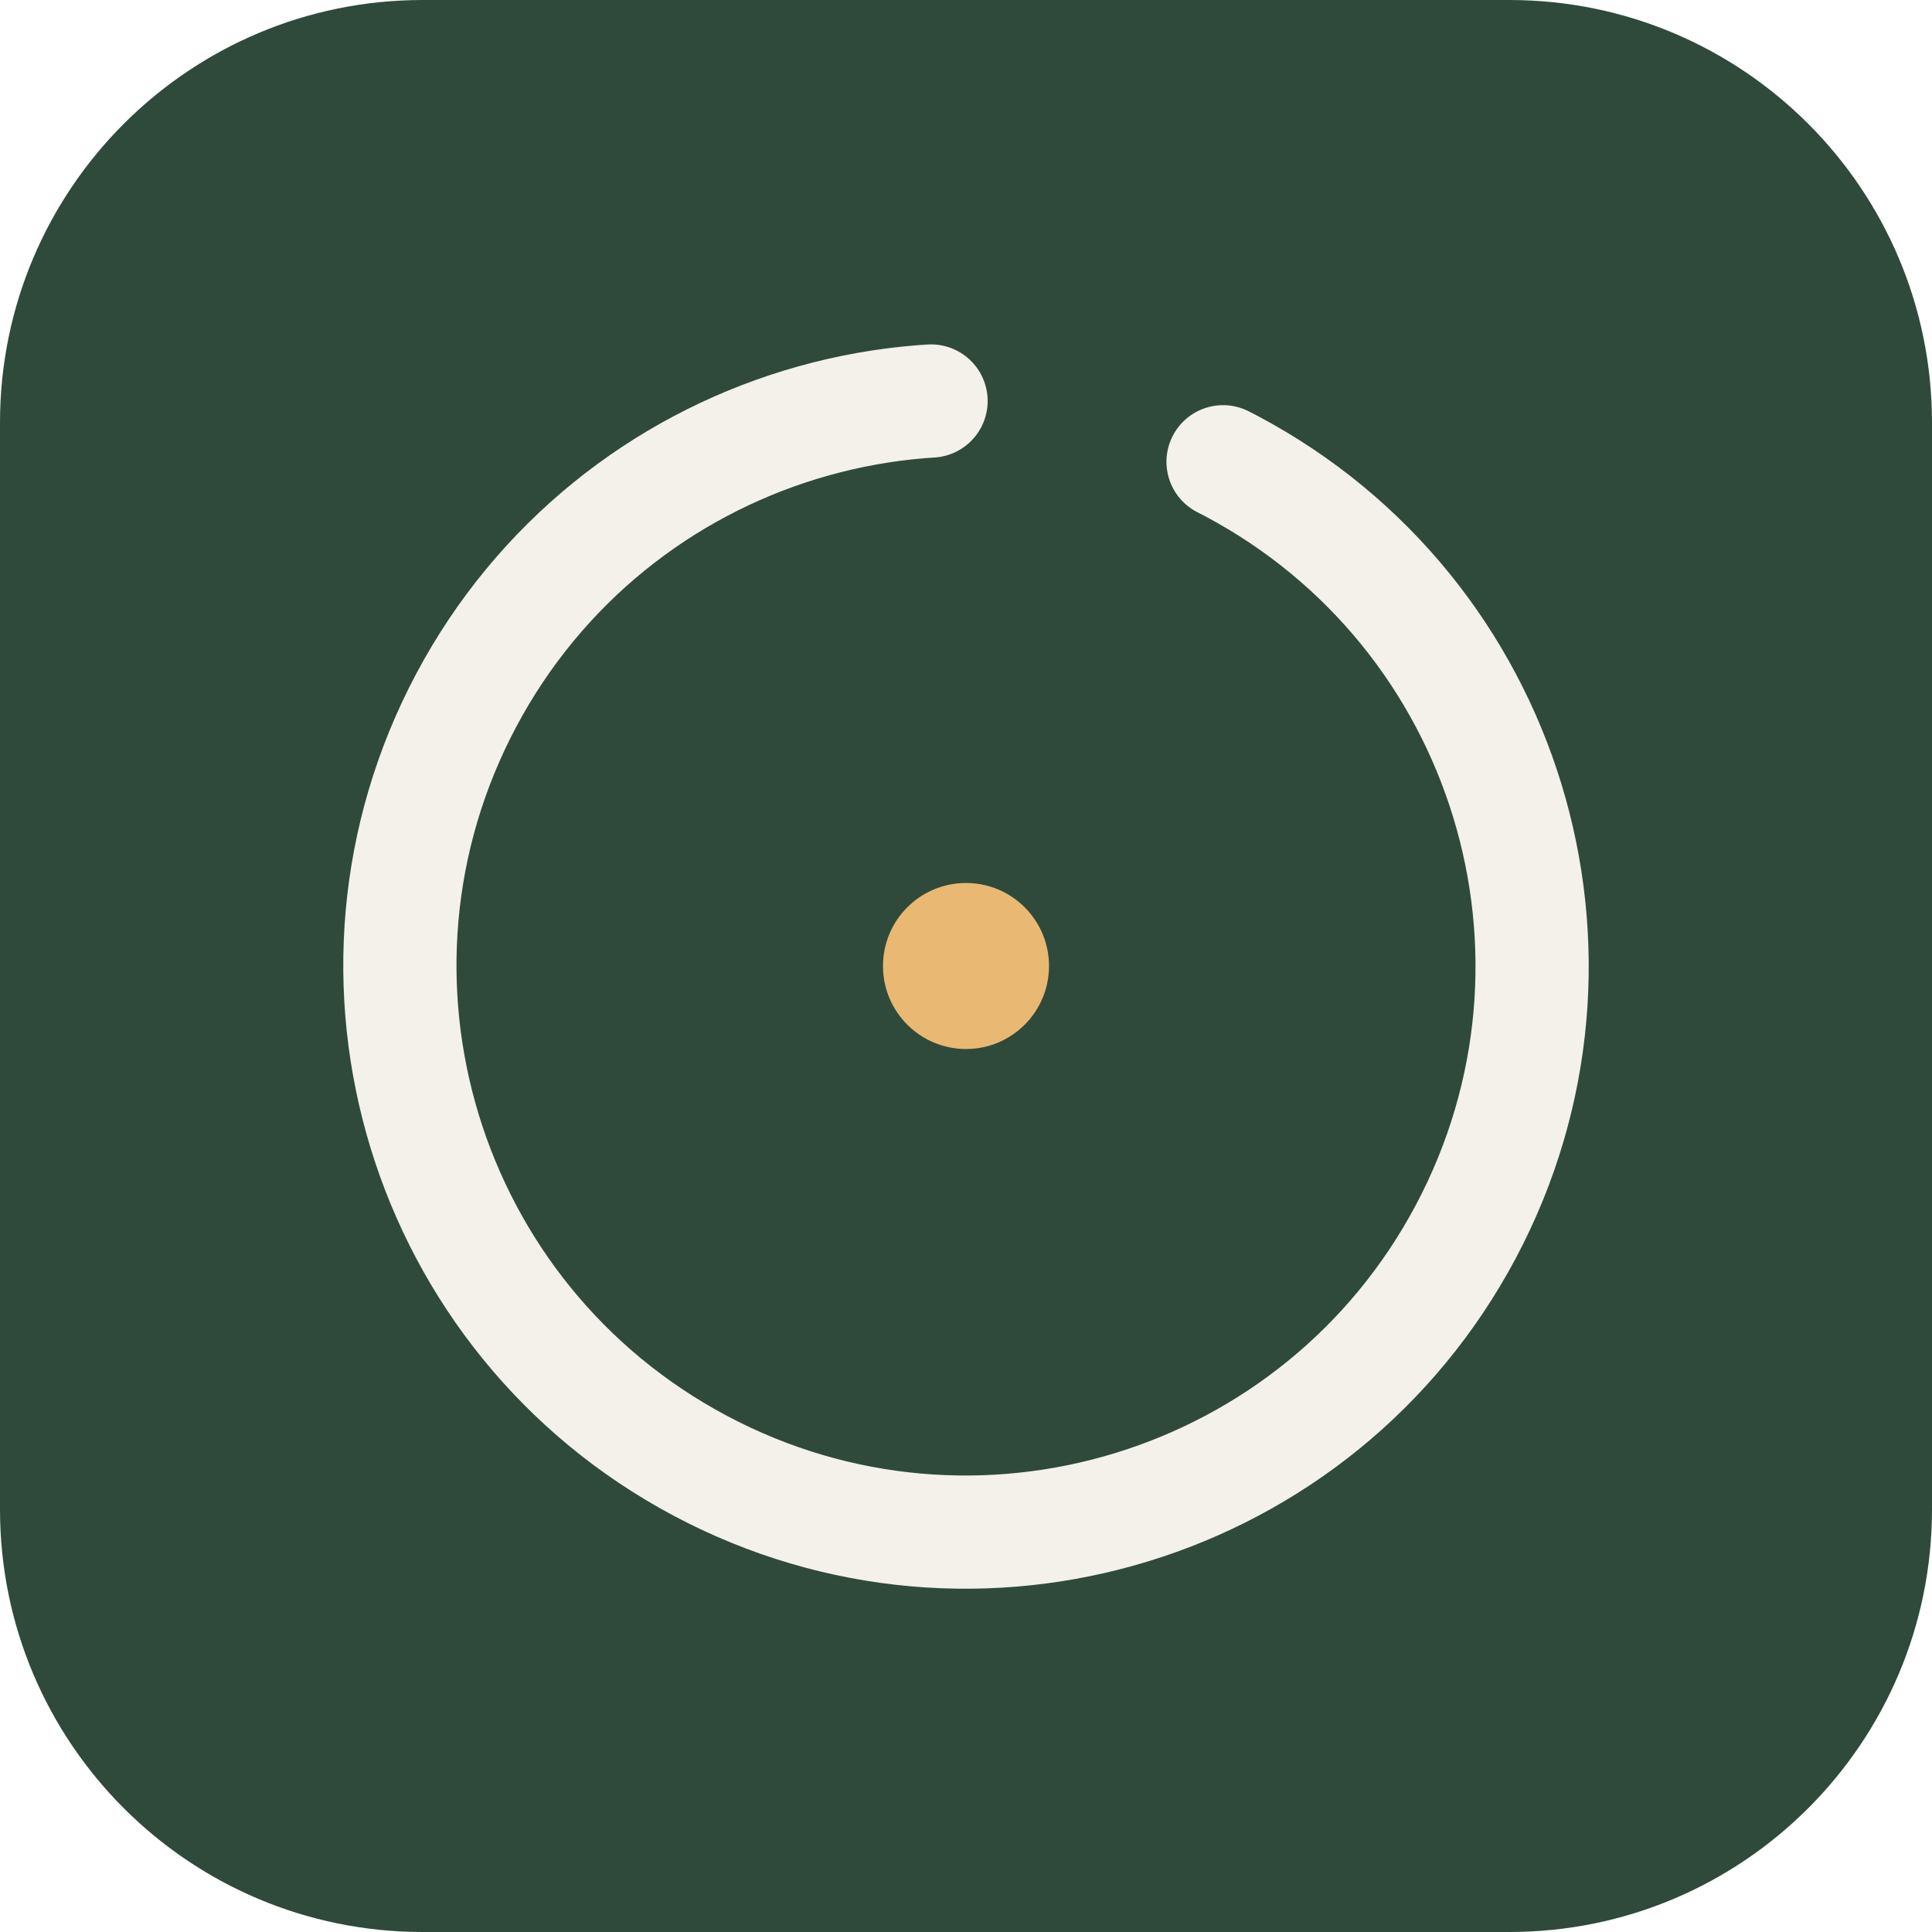
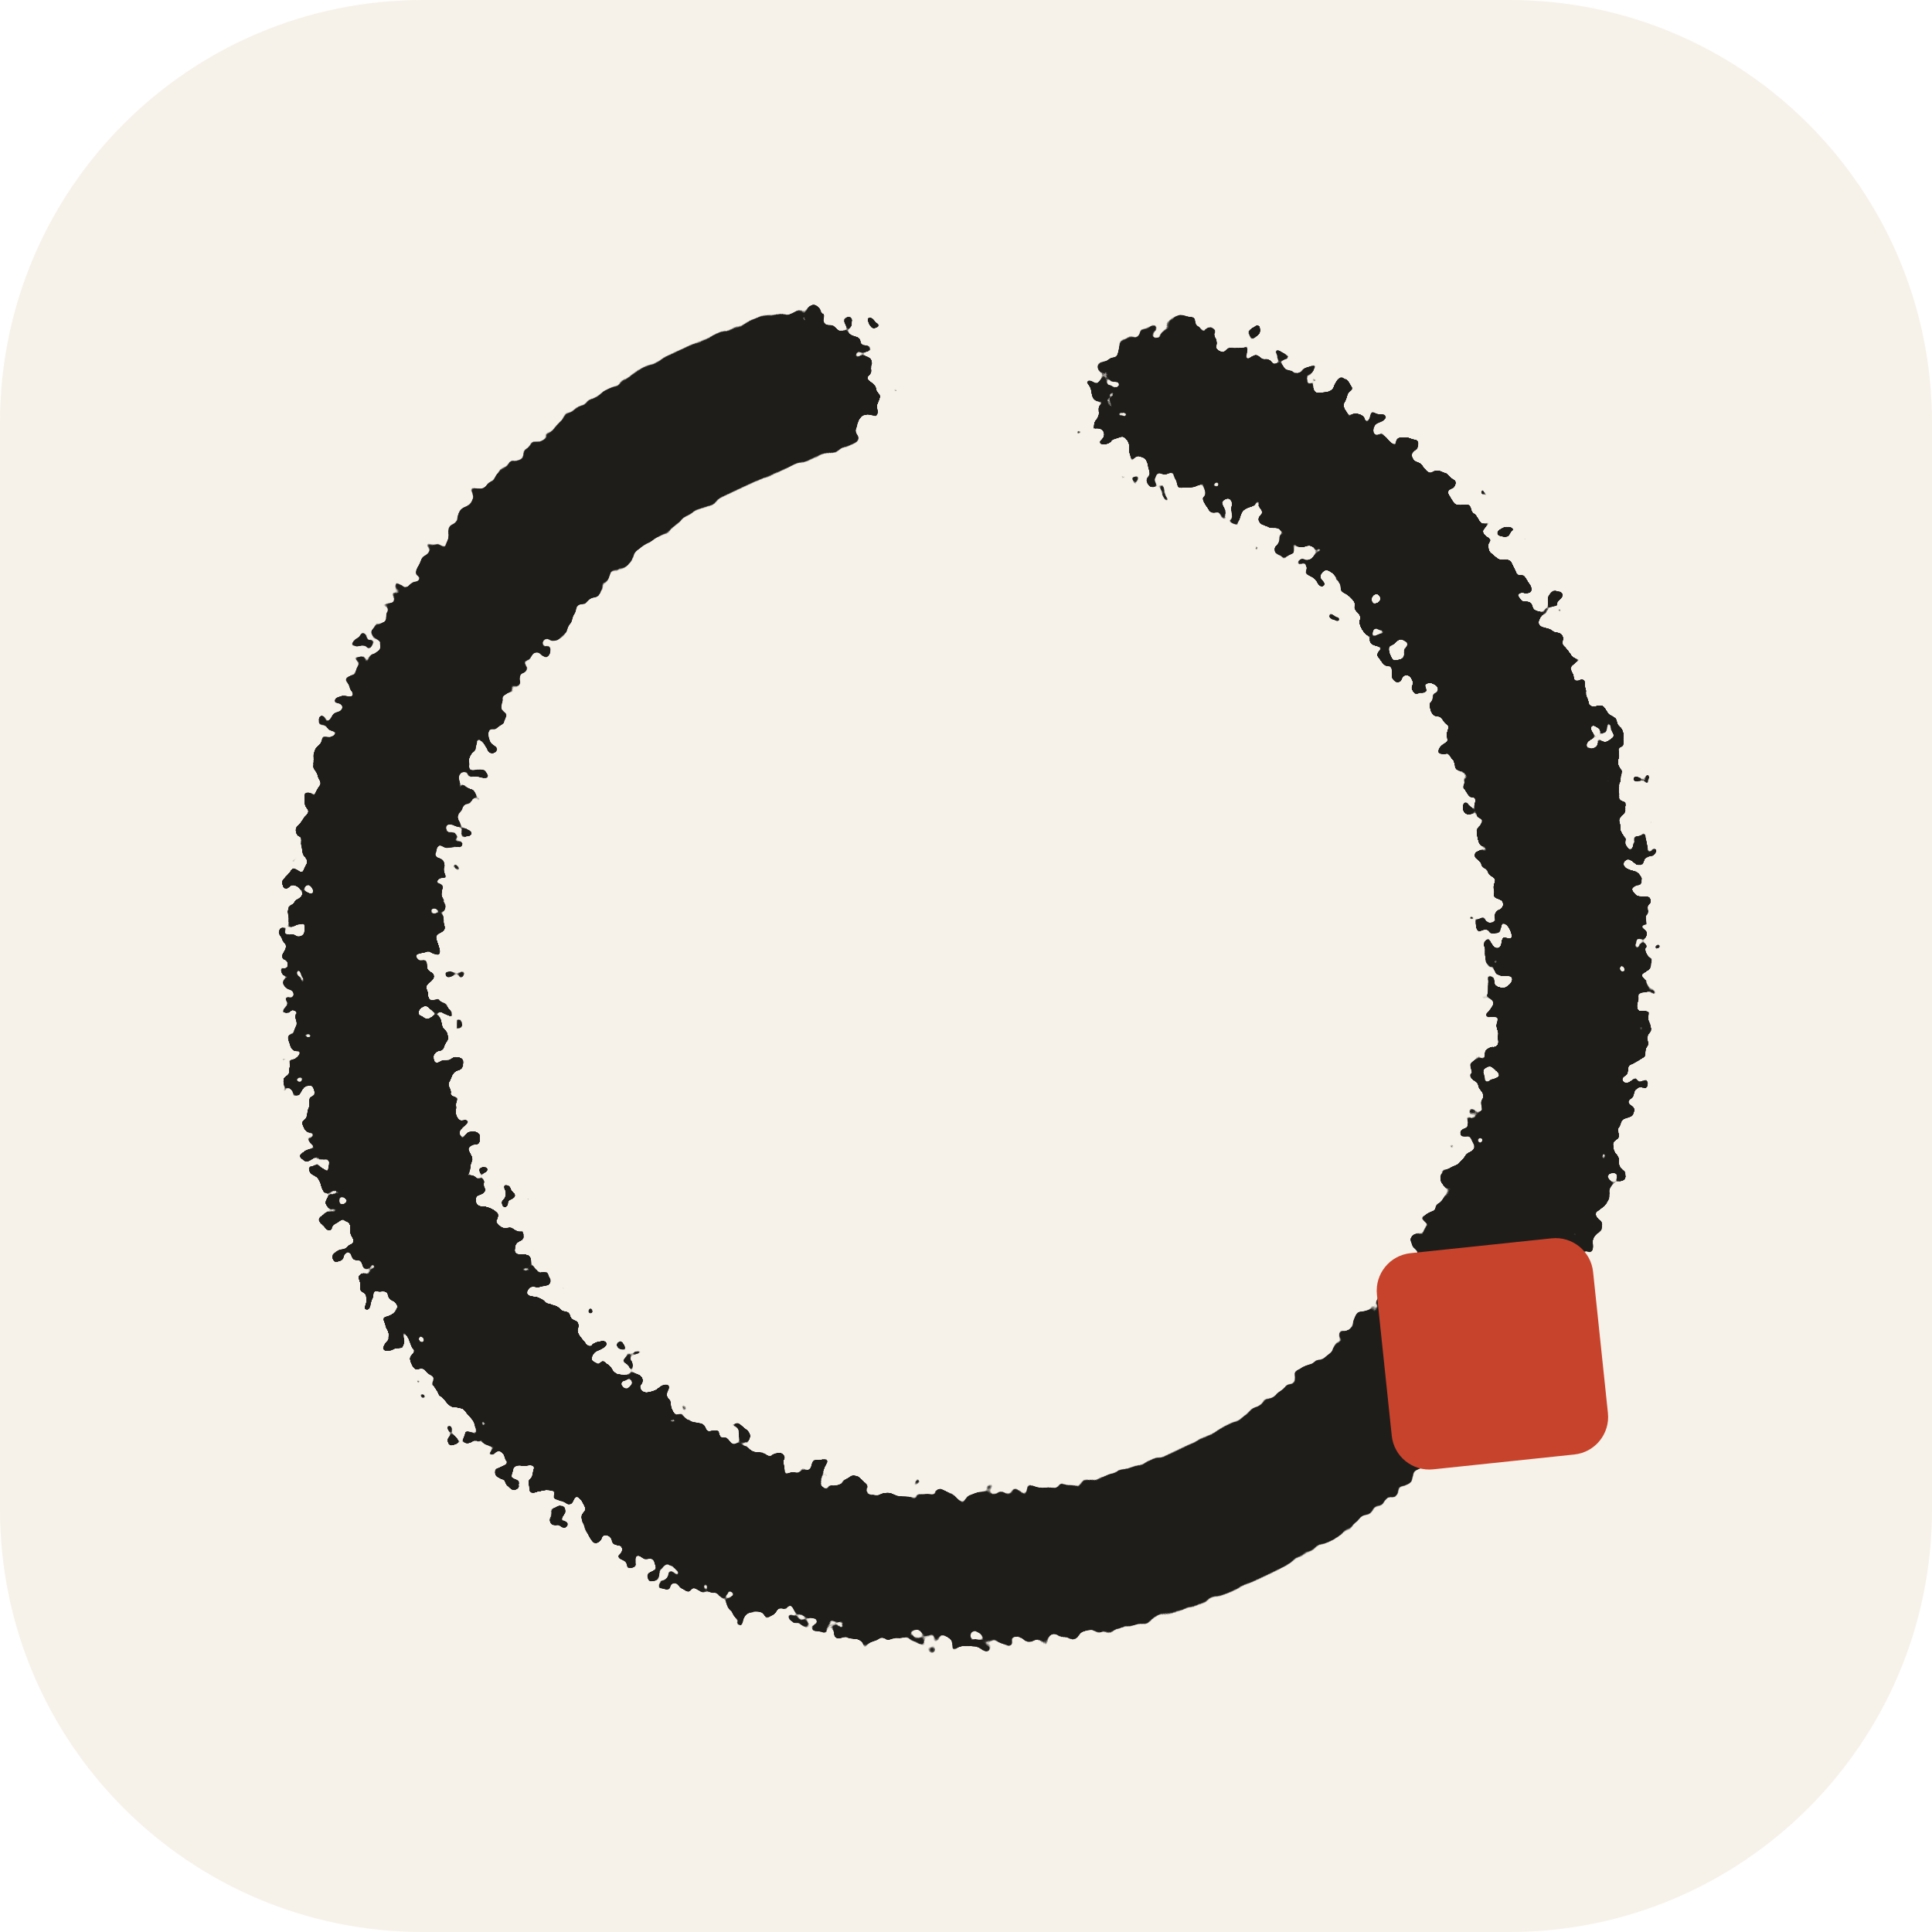
<svg xmlns="http://www.w3.org/2000/svg" viewBox="0 0 512 512">
-   <rect width="512" height="512" rx="112" fill="#2f4a3b" />
-   <circle cx="256" cy="256" r="150" fill="none" stroke="#f4f1ea" stroke-width="30" stroke-linecap="round" stroke-dasharray="860 80" transform="rotate(-62 256 256)" />
-   <circle cx="256" cy="256" r="22" fill="#e9b872" />
+   <defs>
+     <filter id="b" x="-10%" y="-10%" width="120%" height="120%">
+       <feTurbulence type="fractalNoise" baseFrequency="0.18" numOctaves="2" seed="7" />
+       <feDisplacementMap in="SourceGraphic" scale="16" />
+     </filter>
+   </defs>
+   <rect width="512" height="512" rx="112" fill="#f6f2e9" />
+   <circle cx="256" cy="256" r="160" fill="none" stroke="#1f1d1a" stroke-width="40" stroke-linecap="round" stroke-dasharray="905 1005" transform="rotate(-70 256 256)" filter="url(#b)" />
+   <rect x="355.2" y="344.0" width="57.6" height="57.6" rx="10" fill="#c8432c" transform="rotate(-6 256 256)" />
</svg>
